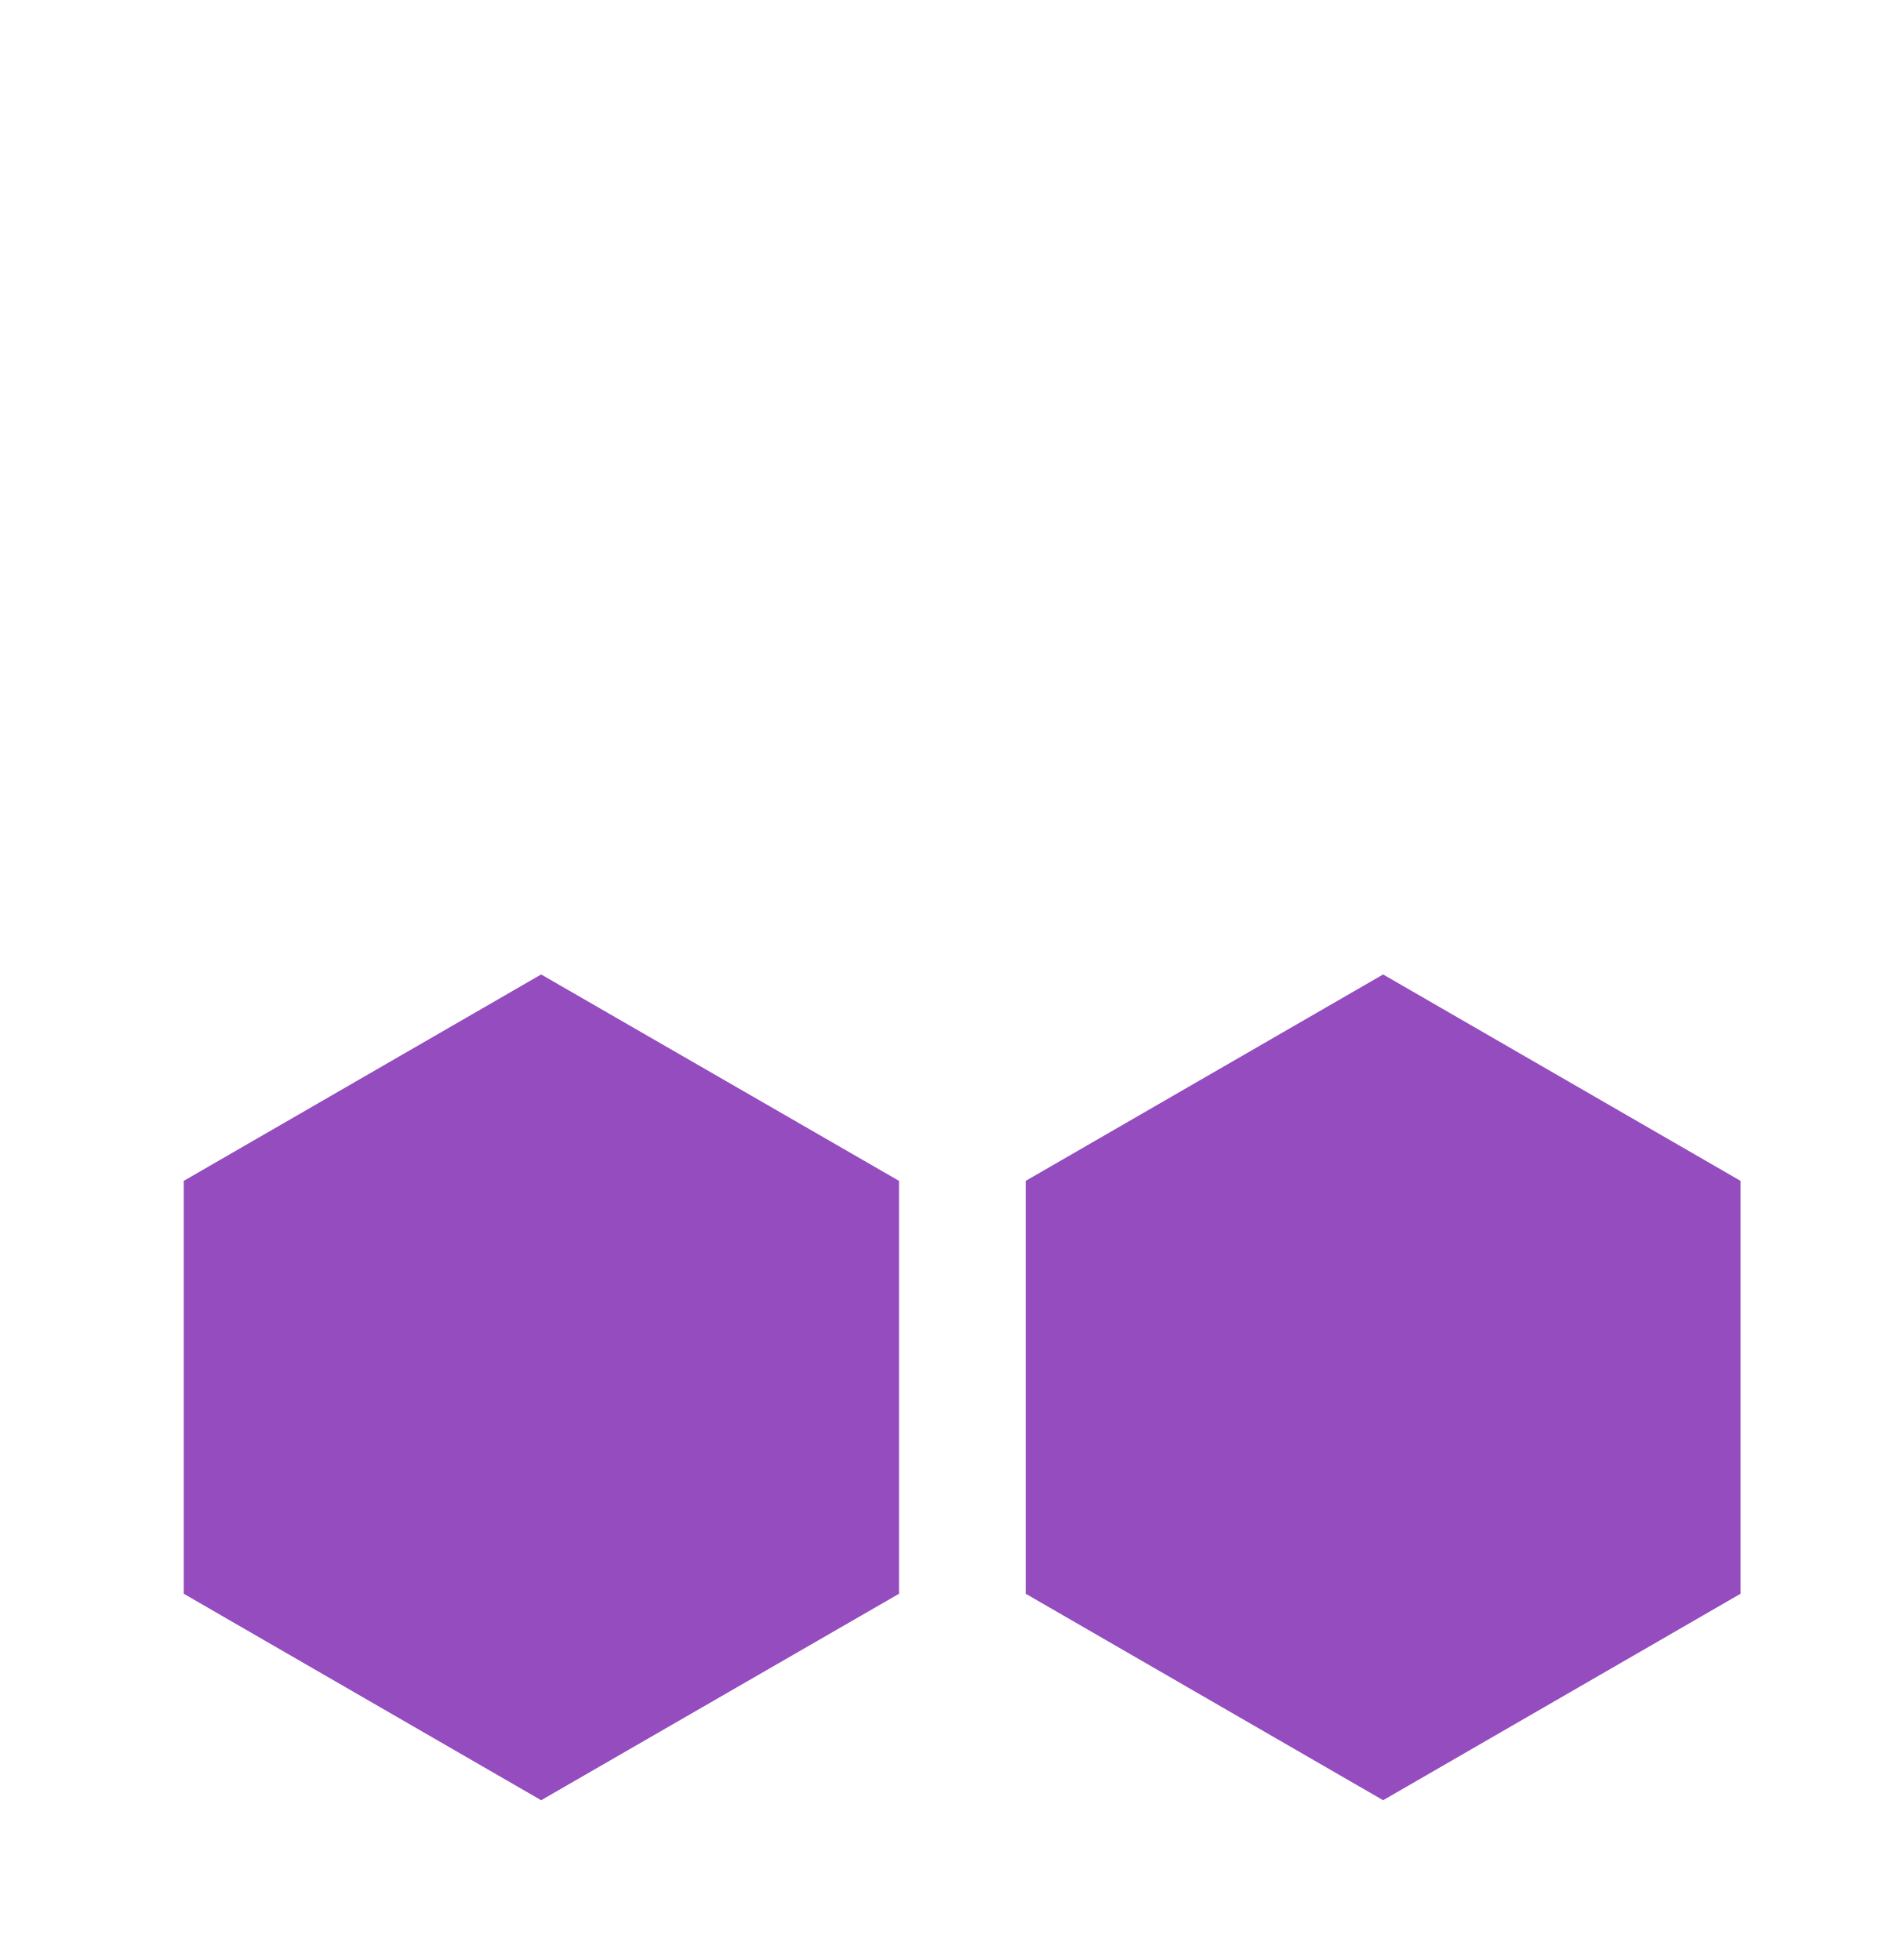
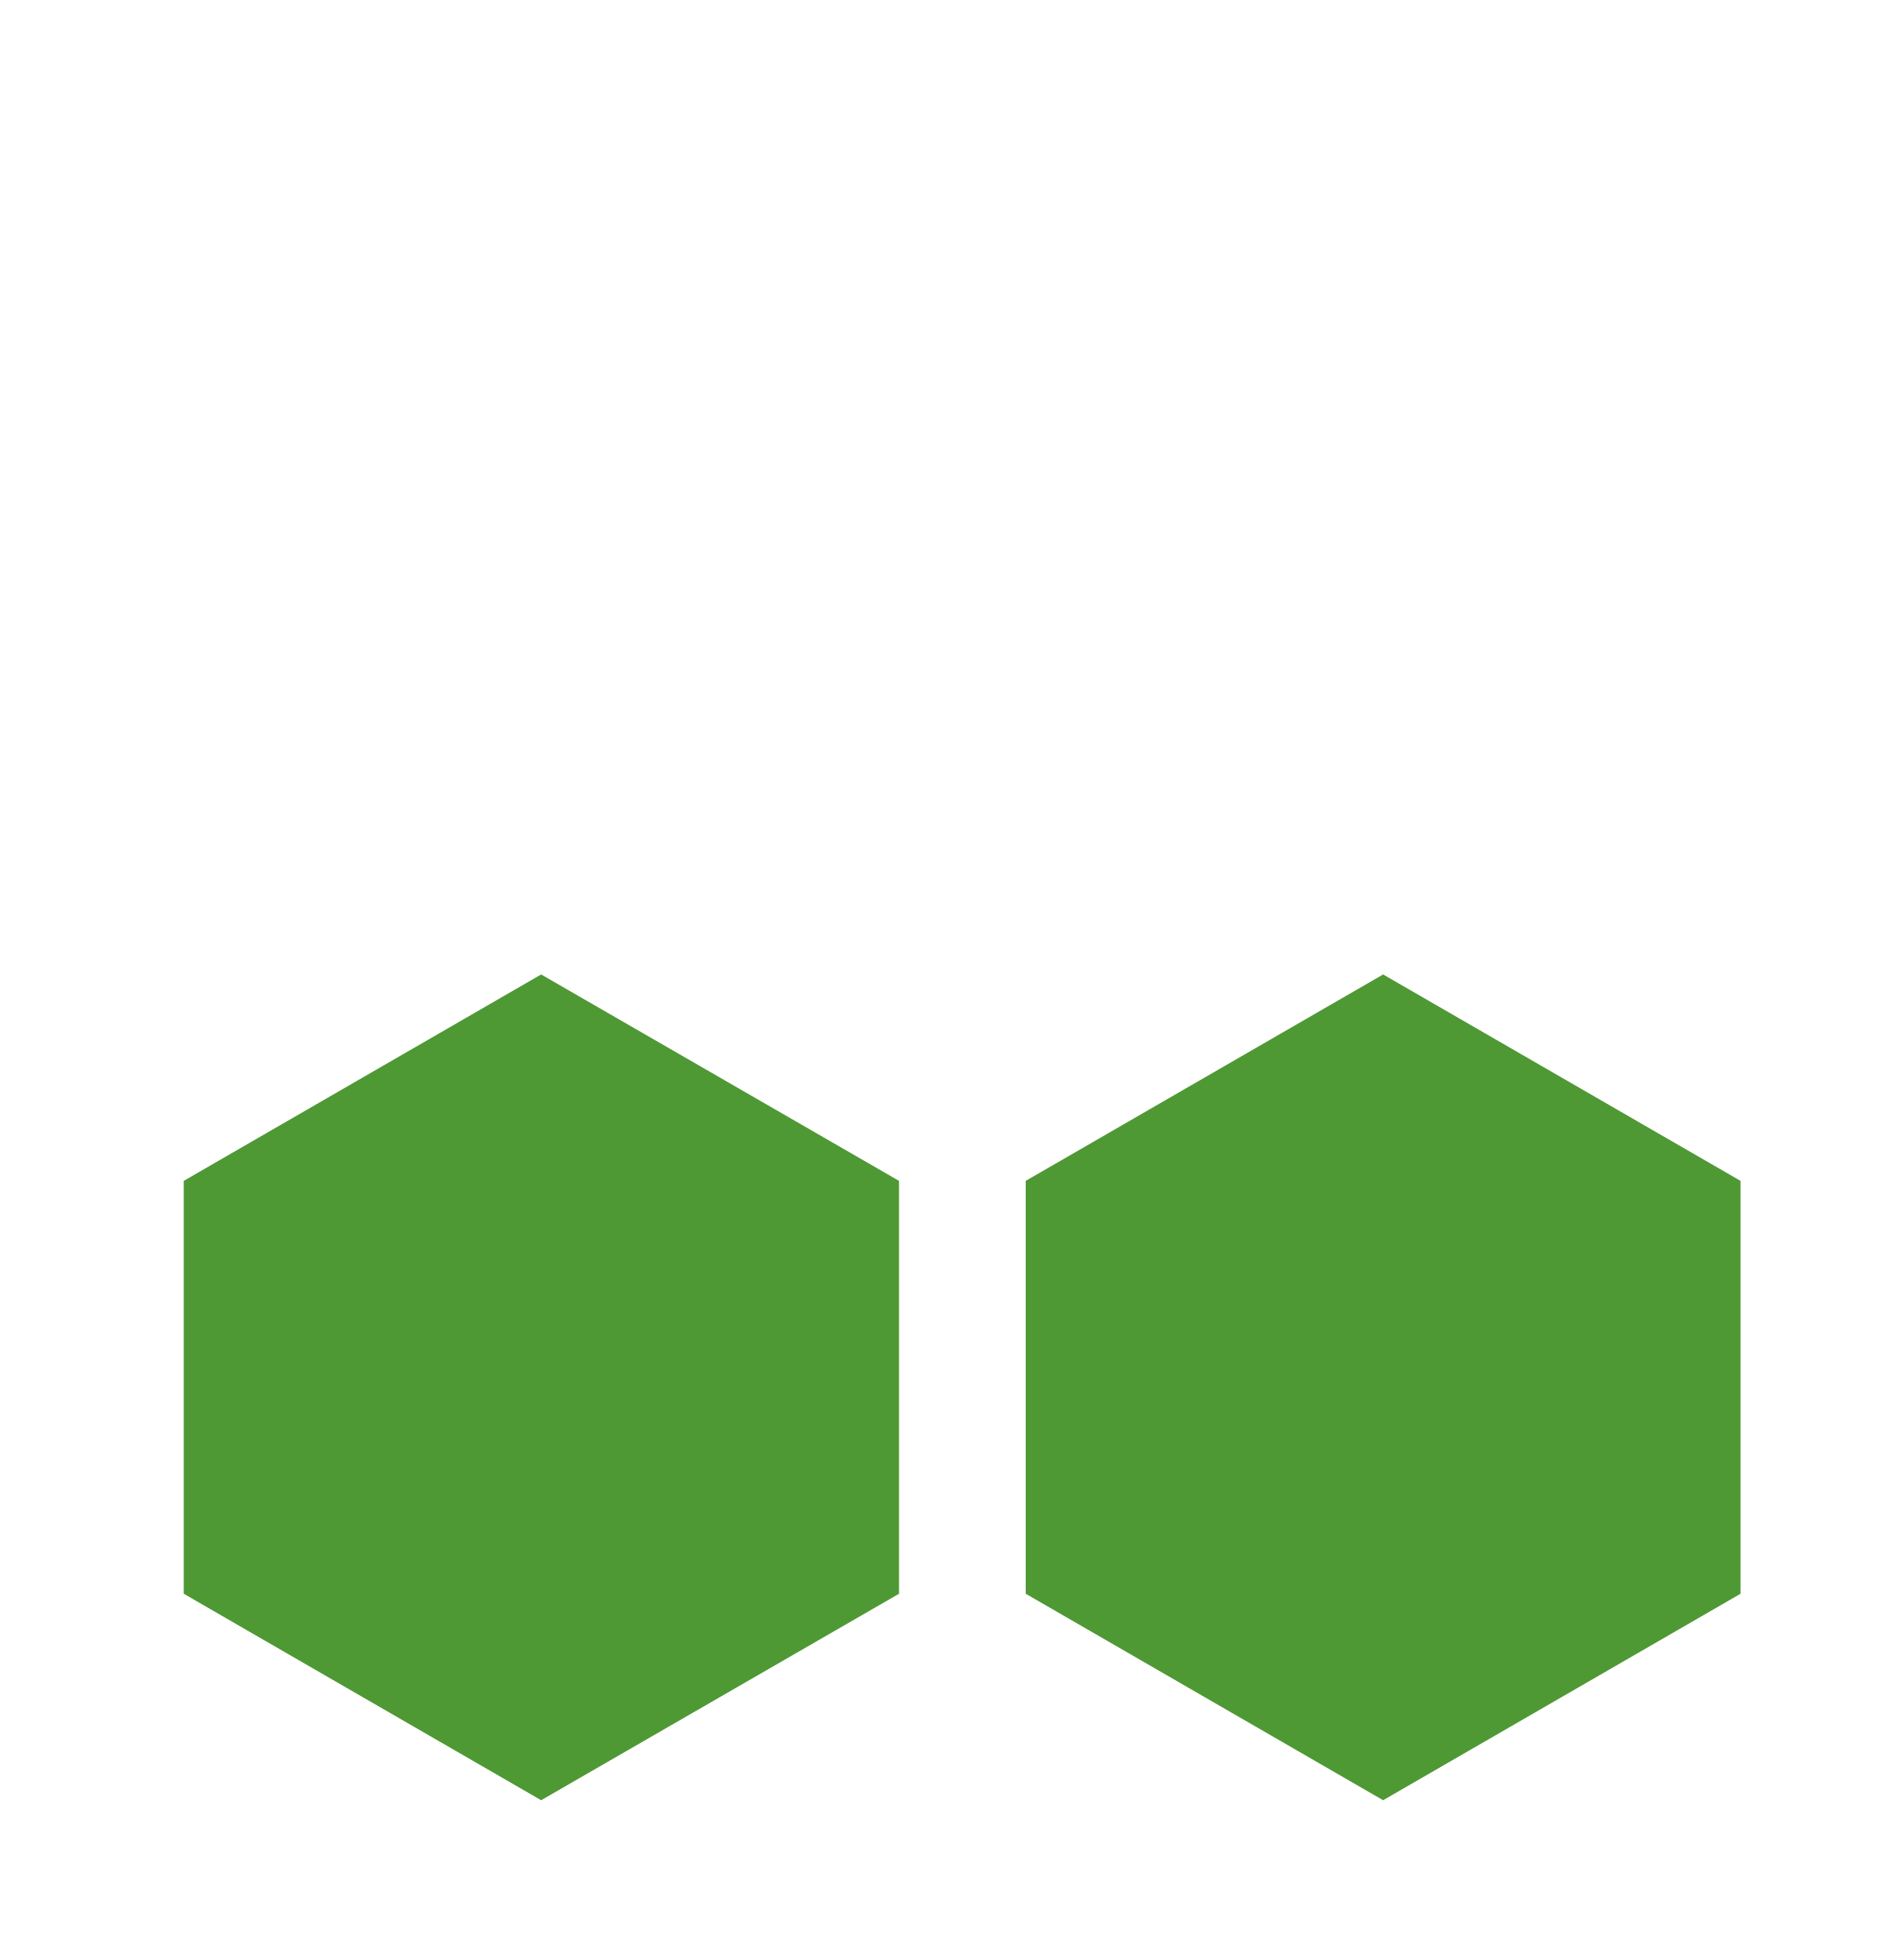
<svg xmlns="http://www.w3.org/2000/svg" width="28" height="29" viewBox="0 0 28 29" fill="none">
-   <path d="M13.299 23.581V17.472L8.005 14.418L2.718 17.472V23.581L8.005 26.636L13.299 23.581Z" fill="#944CBE" />
-   <path d="M25.747 23.581V17.472L20.46 14.418L15.173 17.472V23.581L20.46 26.636L25.747 23.581Z" fill="#944CBE" />
+   <path d="M13.299 23.581V17.472L8.005 14.418L2.718 17.472V23.581L8.005 26.636L13.299 23.581Z" fill="#4e9934" />
+   <path d="M25.747 23.581V17.472L20.46 14.418L15.173 17.472V23.581L20.46 26.636L25.747 23.581Z" fill="#4e9934" />
</svg>
